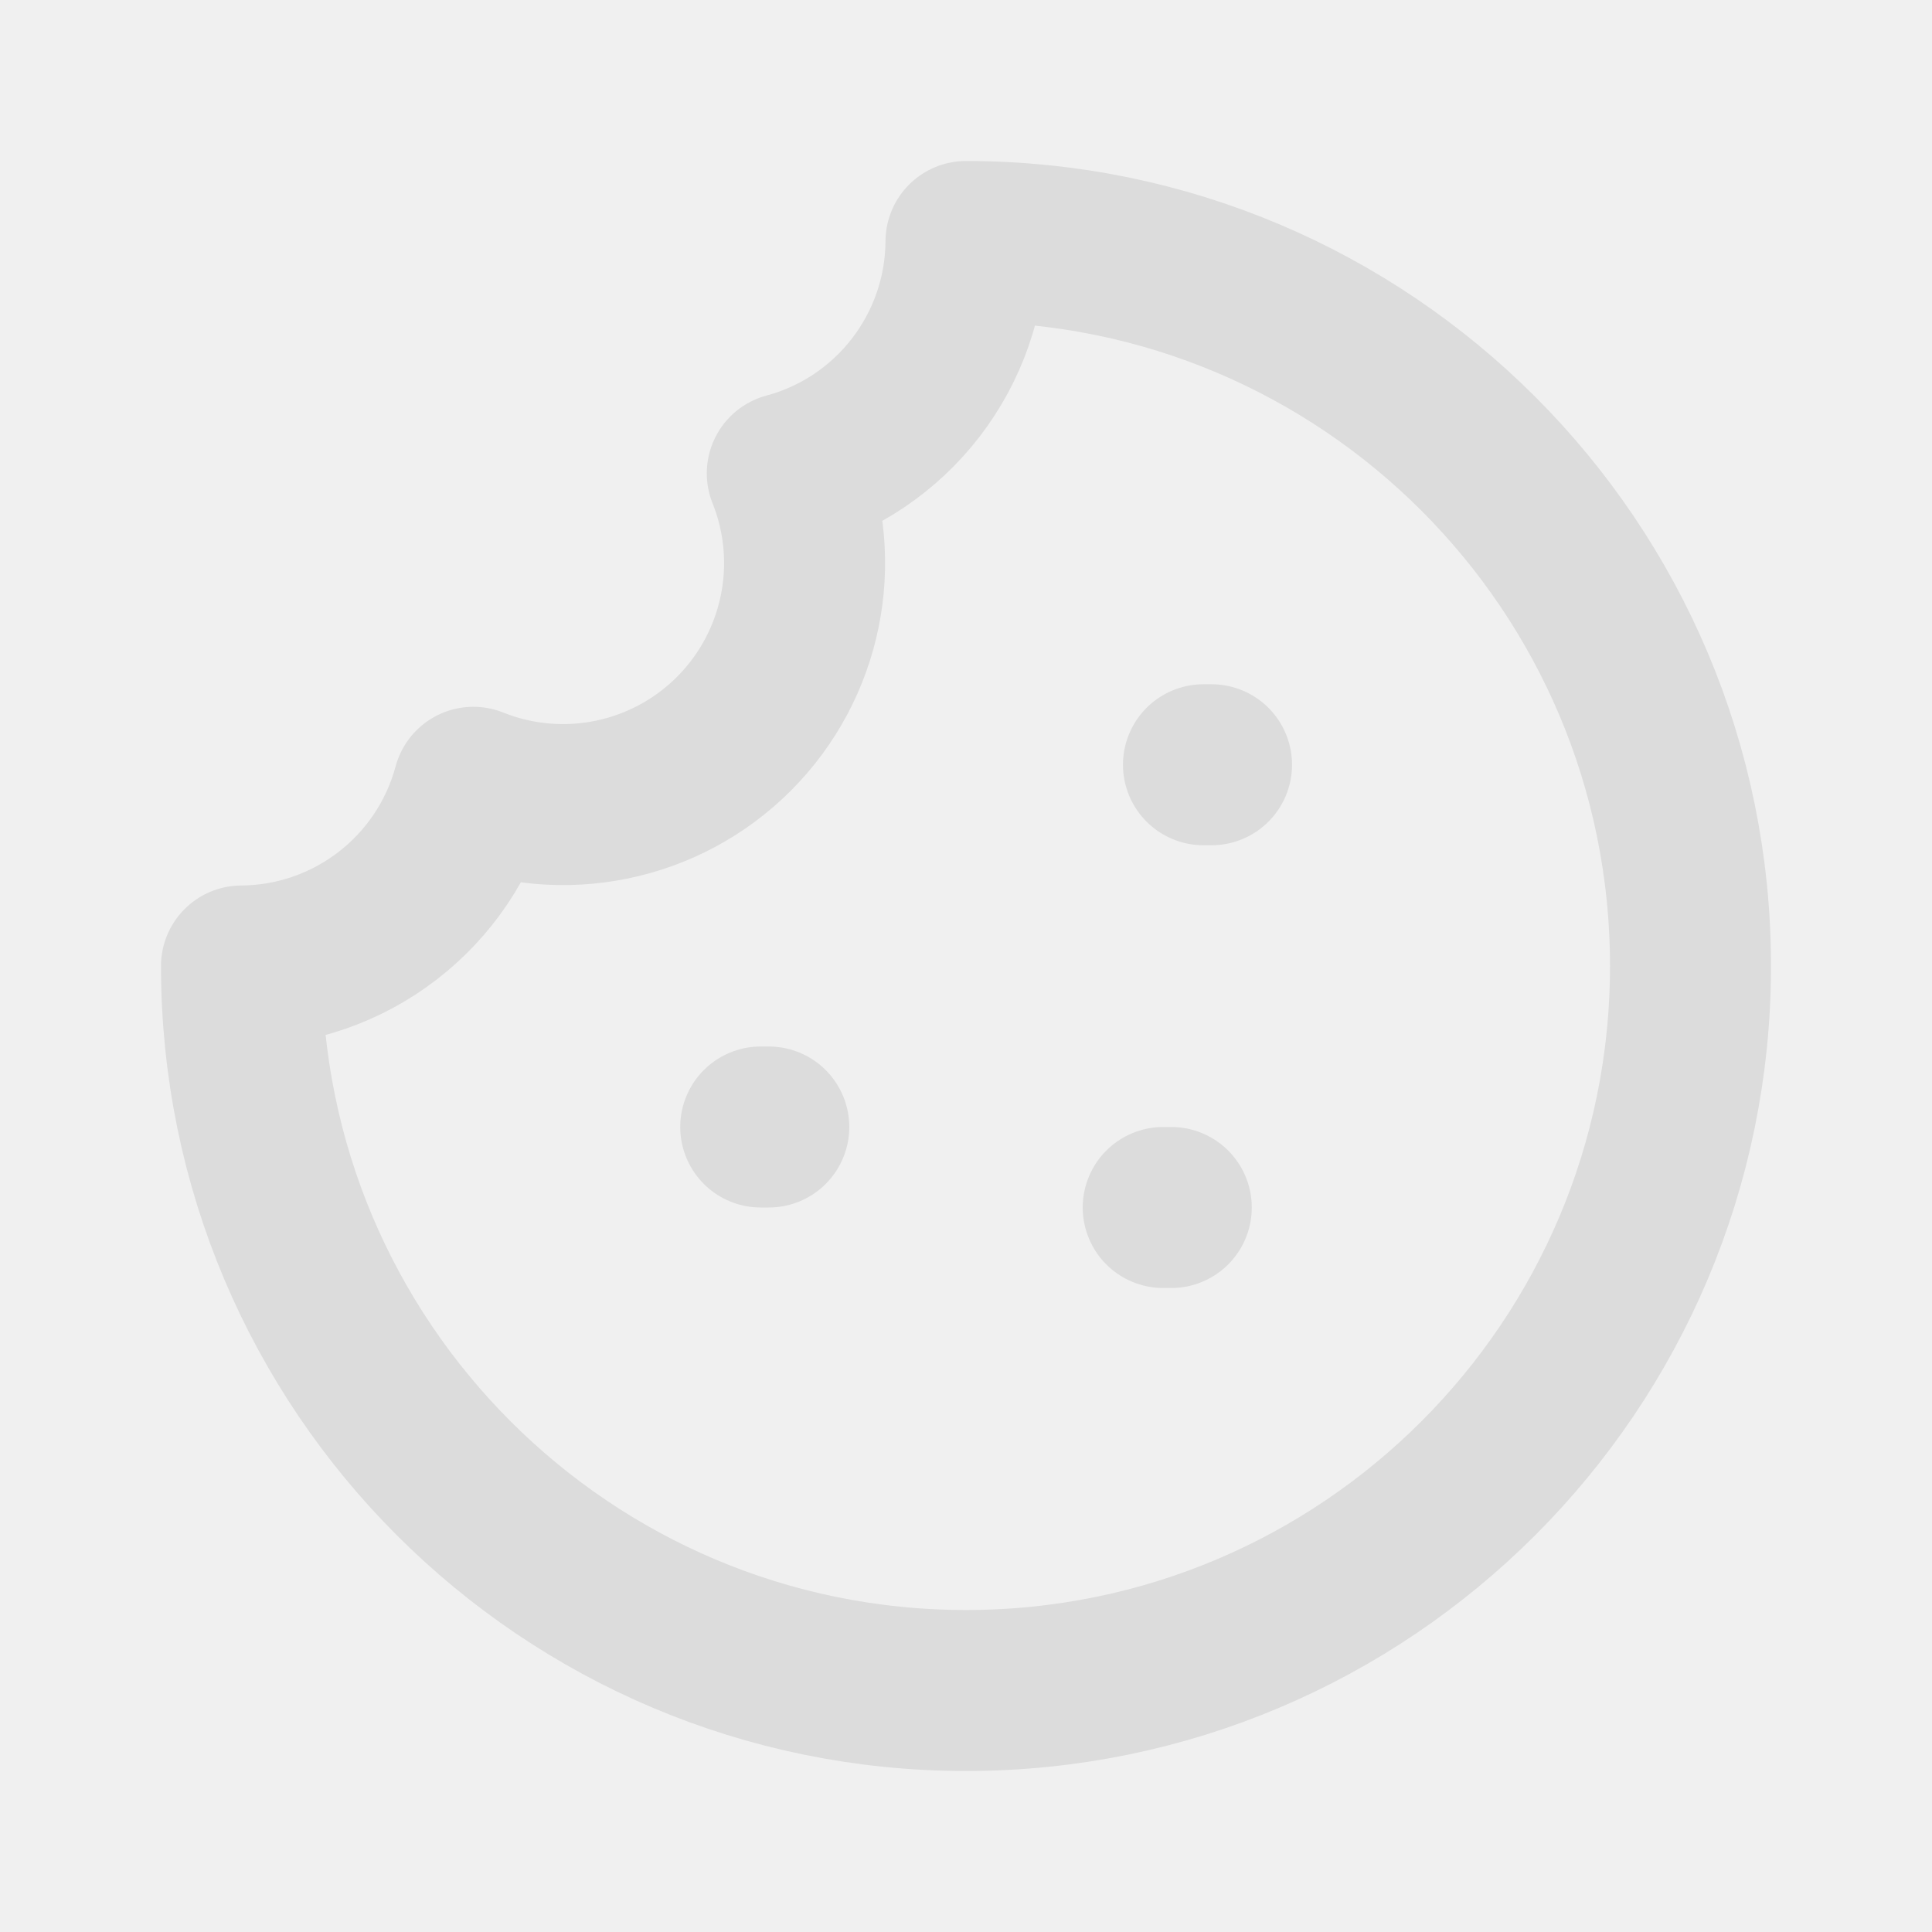
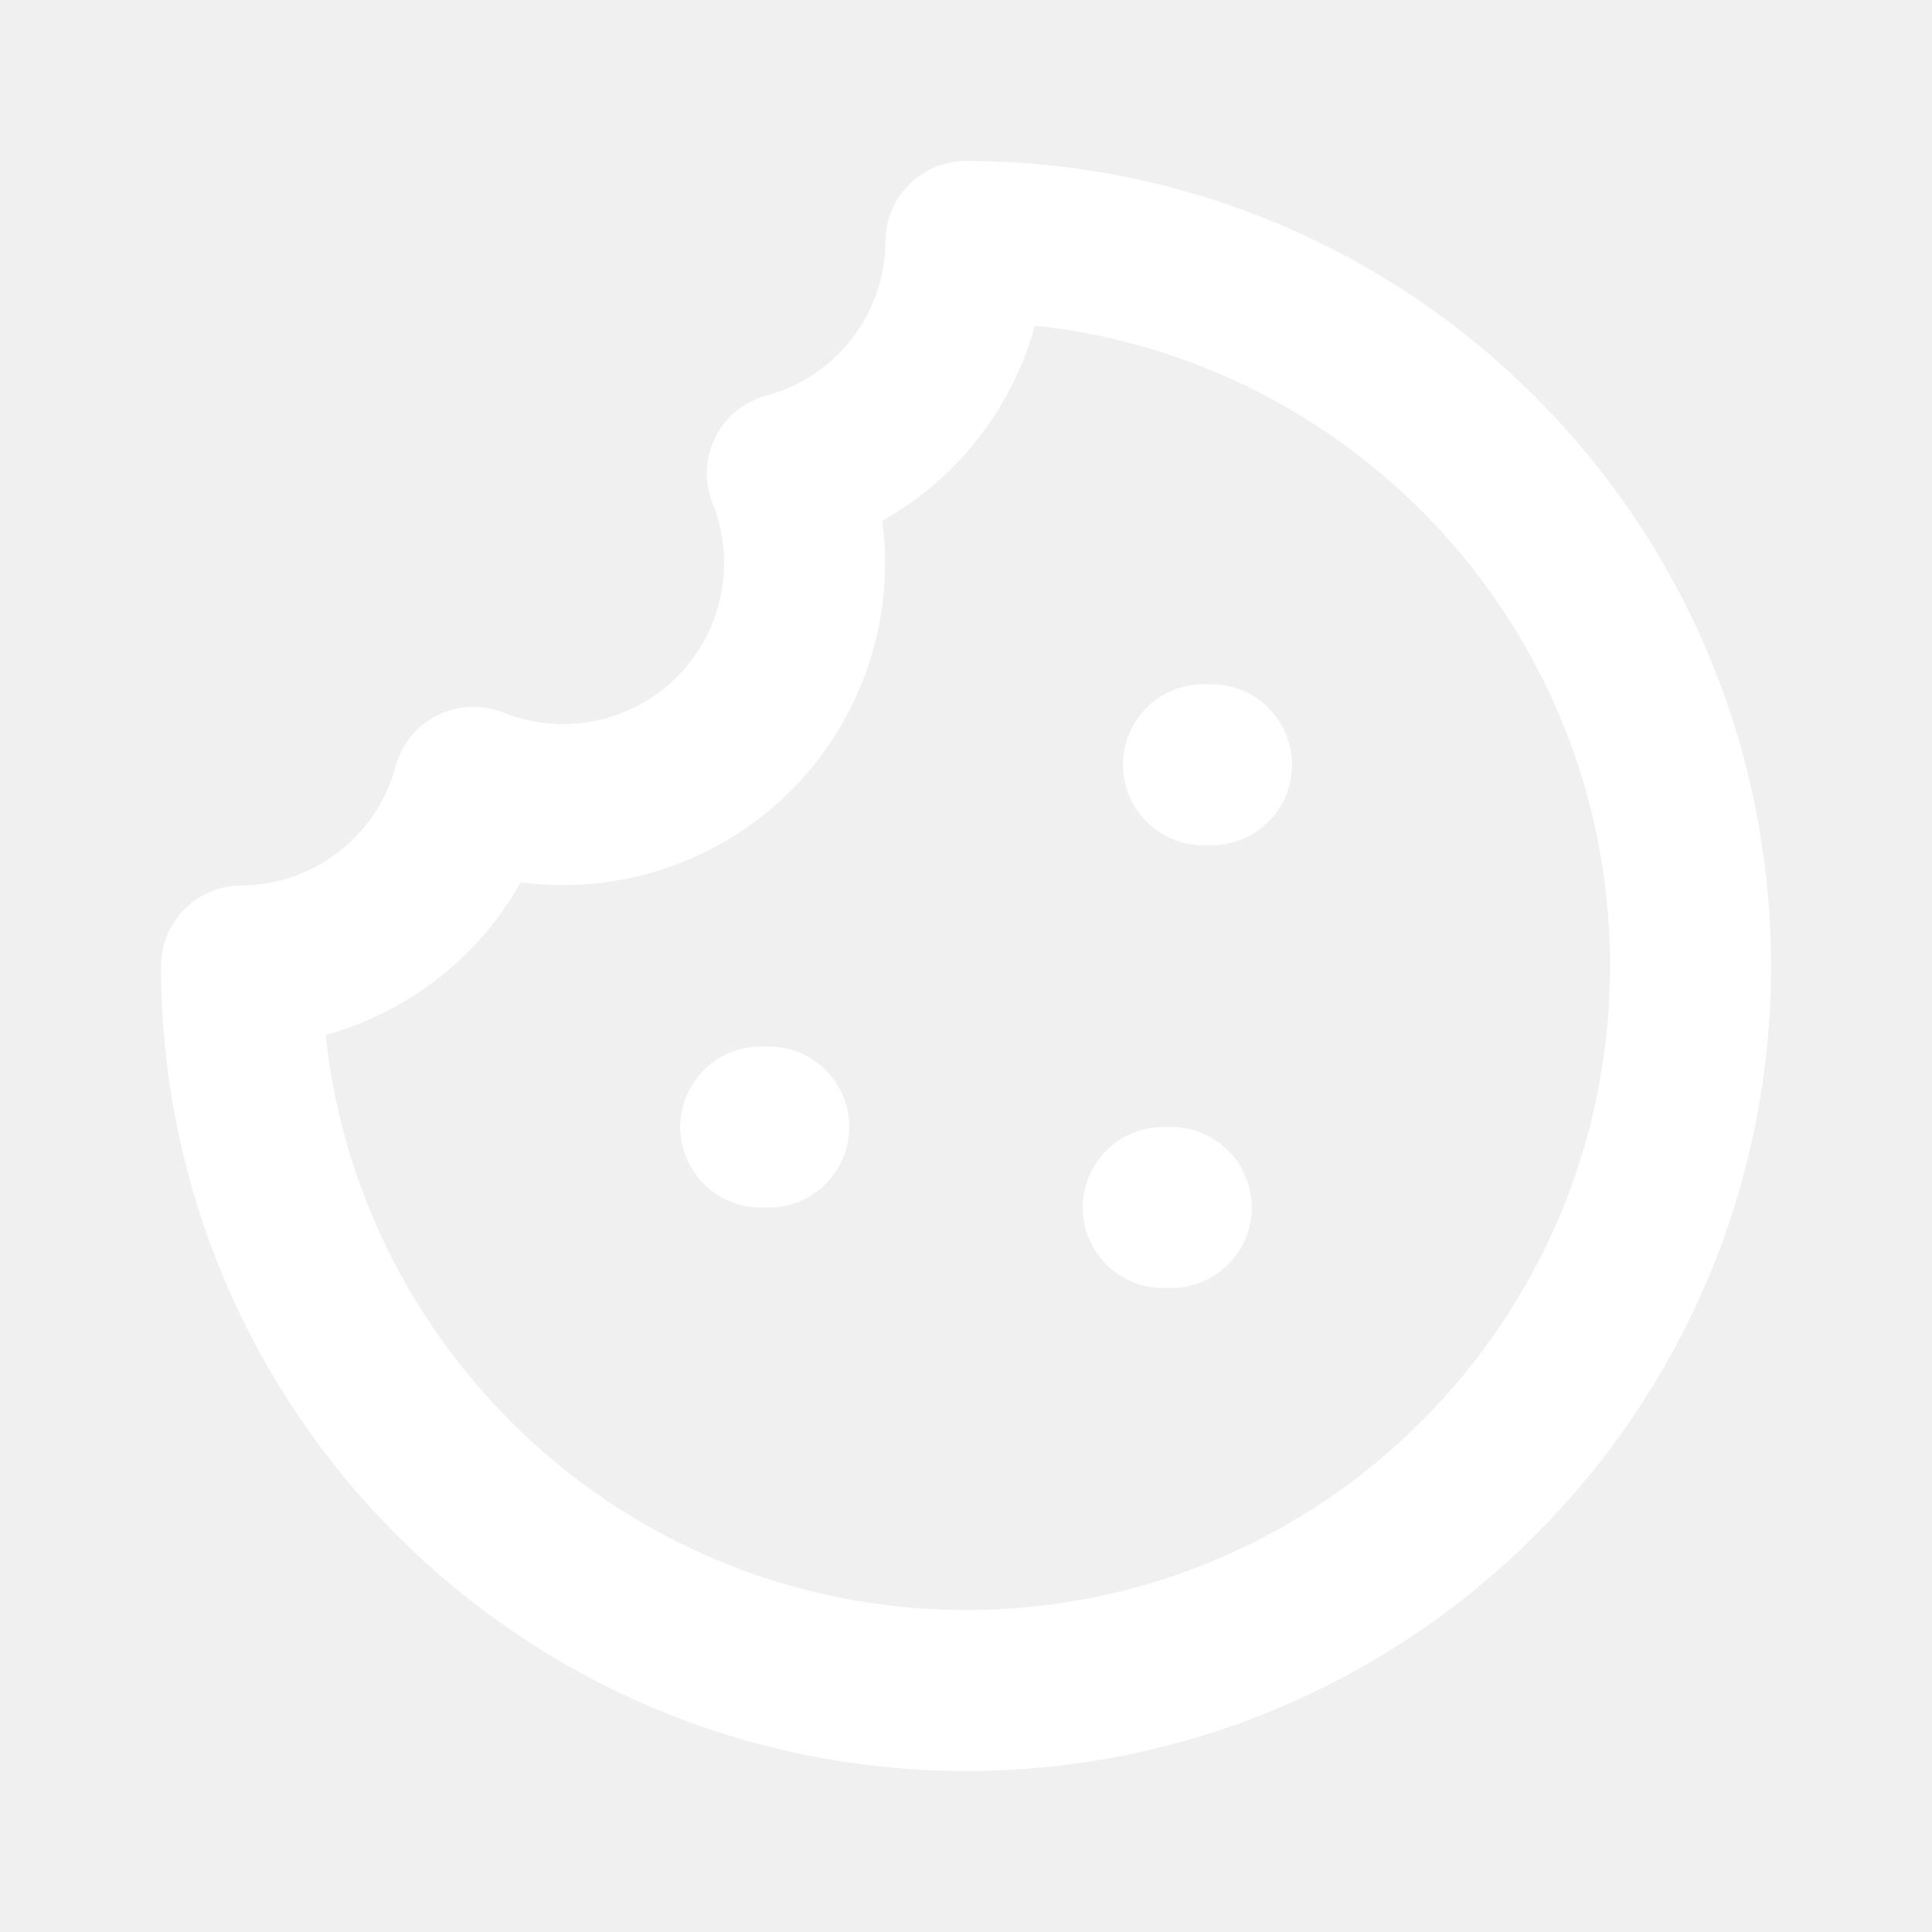
<svg xmlns="http://www.w3.org/2000/svg" fill="#000000" width="800px" height="800px" viewBox="0 0 24 24" id="cookie-left" data-name="Line Color" class="icon line-color">
-   <line id="secondary-upstroke" x1="14.95" y1="9.5" x2="15.05" y2="9.5" style="fill: none; stroke: #dcdcdc; stroke-linecap: round; stroke-linejoin: round; stroke-width: 2;">
+   <line id="secondary-upstroke" x1="14.95" y1="9.5" x2="15.05" y2="9.5" style="fill: none; stroke: #fff; stroke-linecap: round; stroke-linejoin: round; stroke-width: 2;">

    </line>
-   <line id="secondary-upstroke-2" x1="14.45" y1="15" x2="14.55" y2="15" style="fill: none; stroke: #dcdcdc; stroke-linecap: round; stroke-linejoin: round; stroke-width: 2;">
+   <line id="secondary-upstroke-2" x1="14.45" y1="15" x2="14.55" y2="15" style="fill: none; stroke: #fff; stroke-linecap: round; stroke-linejoin: round; stroke-width: 2;">

    </line>
-   <line id="secondary-upstroke-3" x1="9.45" y1="14" x2="9.55" y2="14" style="fill: none; stroke: #dcdcdc; stroke-linecap: round; stroke-linejoin: round; stroke-width: 2;">
+   <line id="secondary-upstroke-3" x1="9.45" y1="14" x2="9.55" y2="14" style="fill: none; stroke: #fff; stroke-linecap: round; stroke-linejoin: round; stroke-width: 2;">

    </line>
-   <path id="primary" d="M5.88,9.78a3,3,0,0,0,3.9-3.9A3,3,0,0,0,12,3a9,9,0,1,1-9,9A3,3,0,0,0,5.88,9.78Z" style="fill: none; stroke: #dcdcdc; stroke-linecap: round; stroke-linejoin: round; stroke-width: 2;">
+   <path id="primary" d="M5.88,9.78a3,3,0,0,0,3.9-3.9A3,3,0,0,0,12,3a9,9,0,1,1-9,9A3,3,0,0,0,5.88,9.78Z" style="fill: none; stroke: #fff; stroke-linecap: round; stroke-linejoin: round; stroke-width: 2;">

    </path>
</svg>
